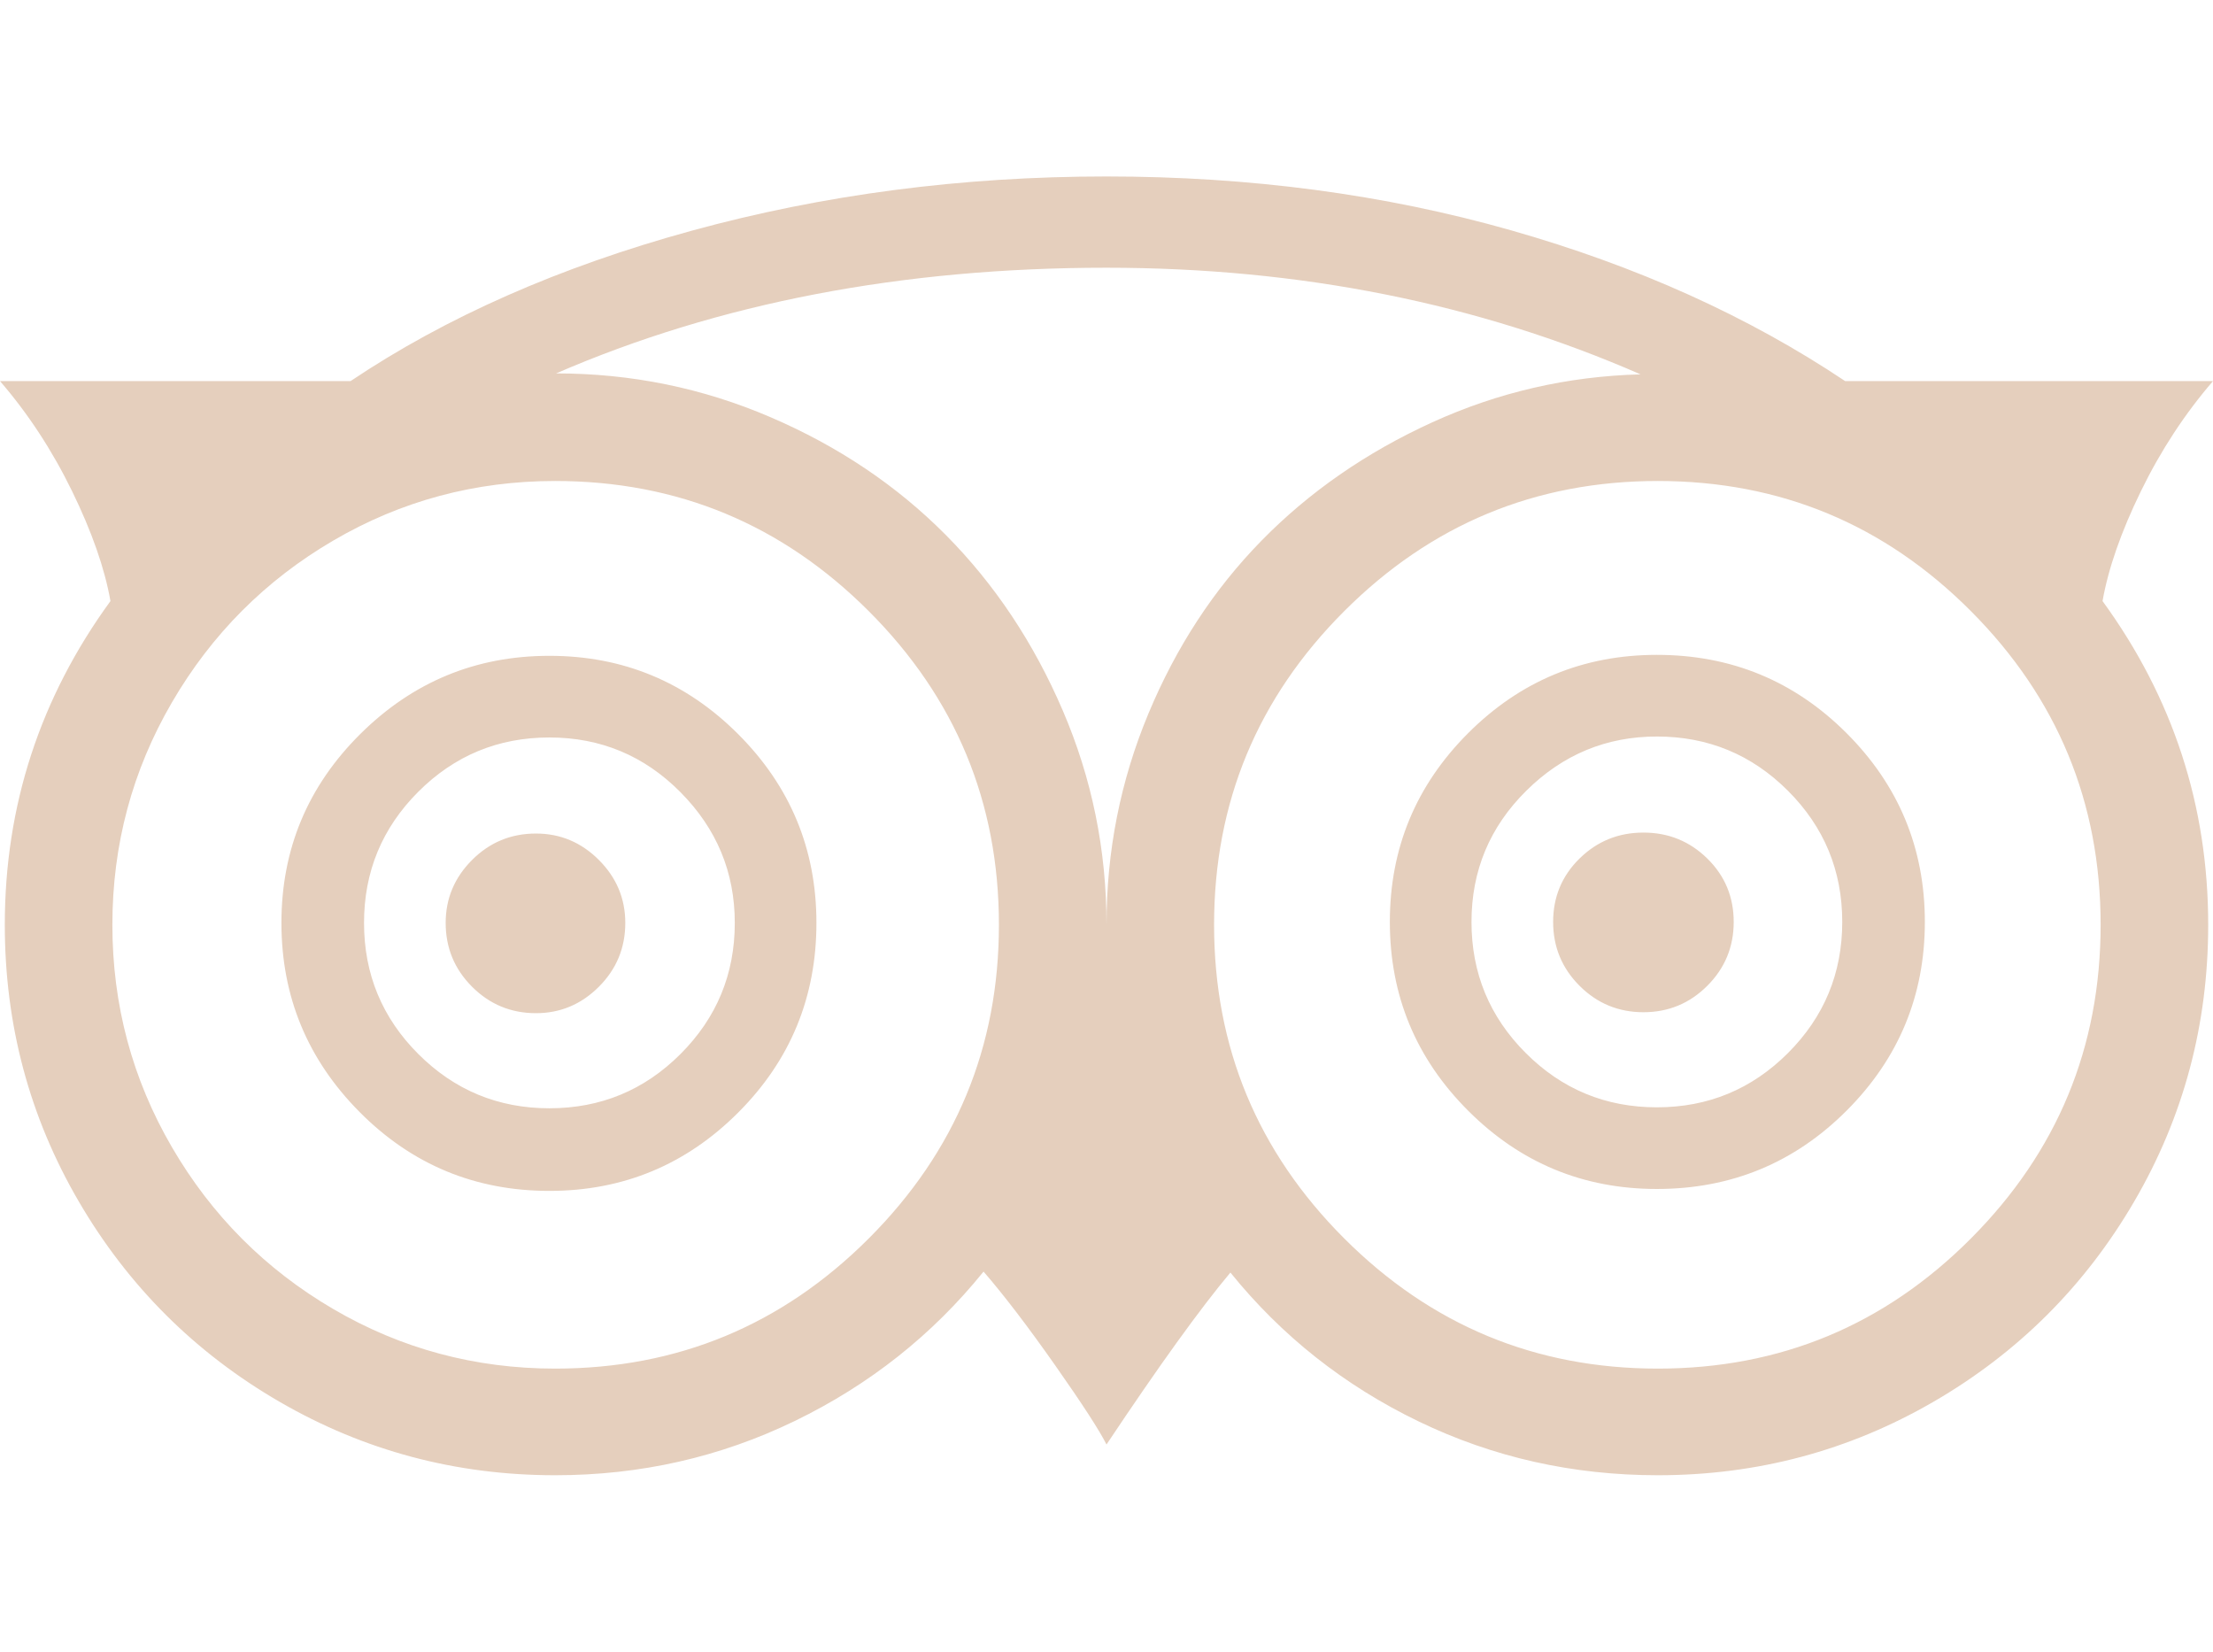
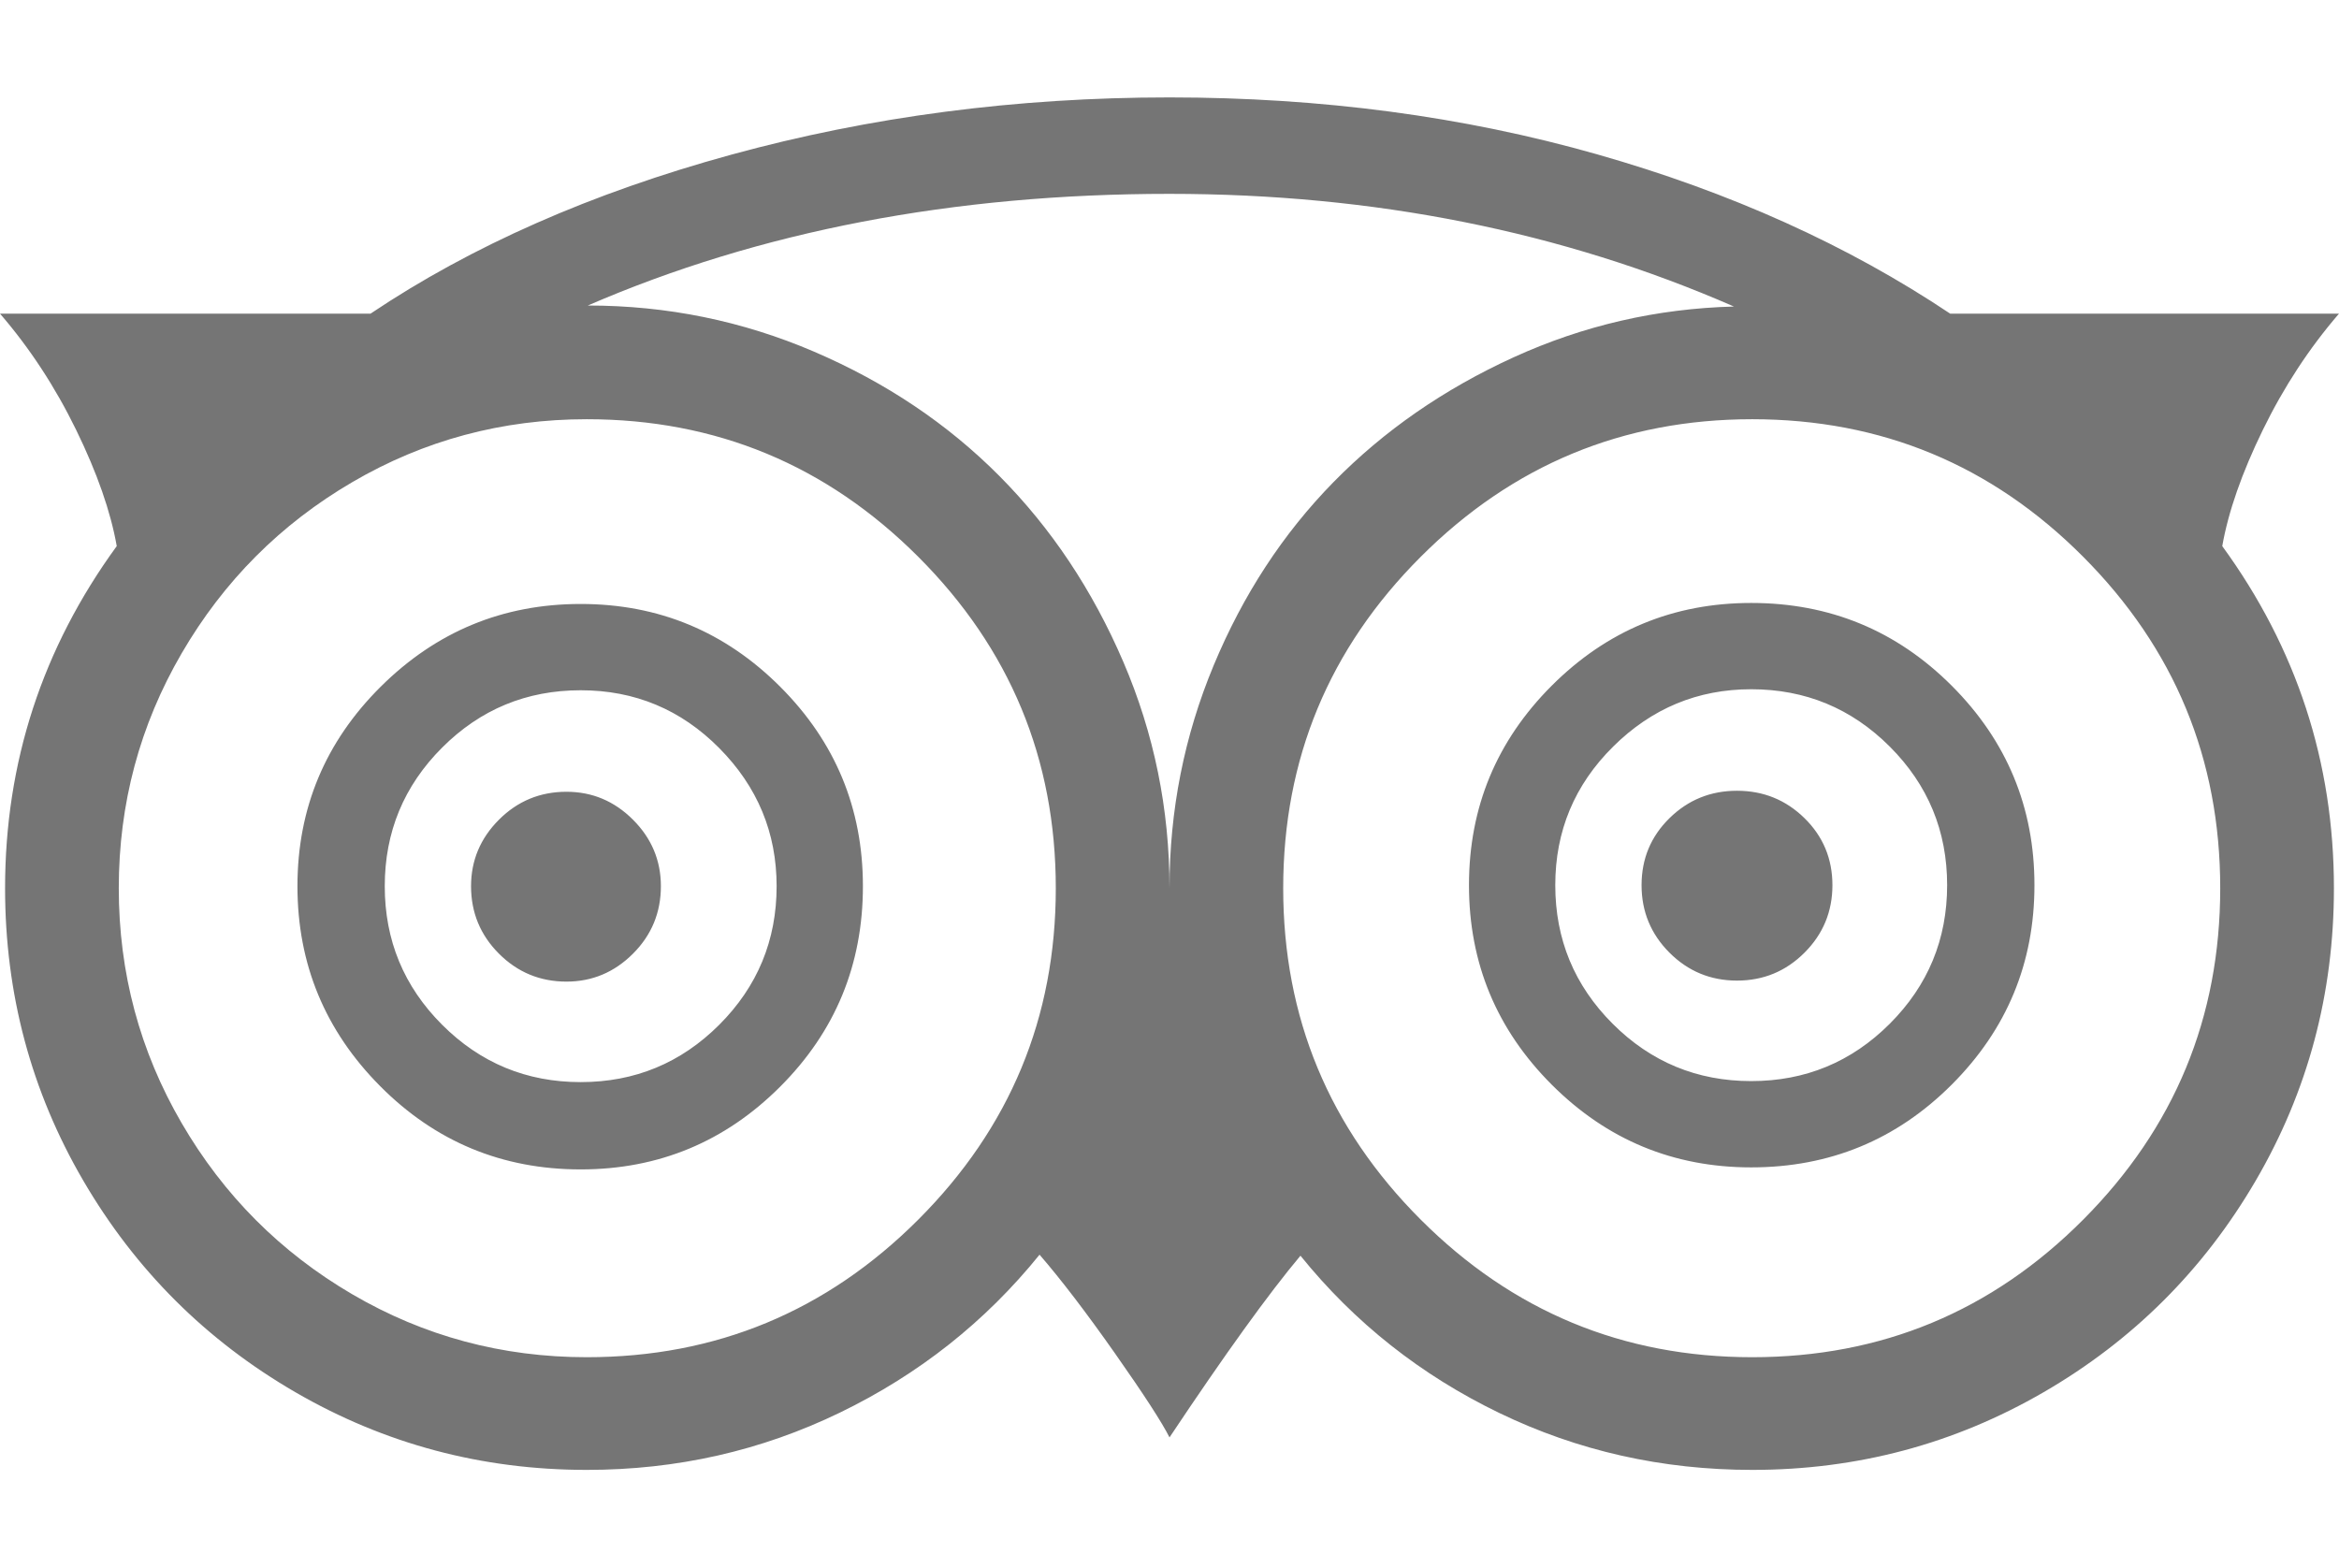
- <svg xmlns="http://www.w3.org/2000/svg" width="1.34em" height="1em" viewBox="0 0 2304 1408">
-   <path fill="#e5cfbd" d="M651 805q0 39-27.5 66.5T558 899q-39 0-66.5-27.5T464 805q0-38 27.5-65.5T558 712q38 0 65.5 27.5T651 805m1154-1q0 39-27.5 66.5T1711 898t-66.5-27.5T1617 804t27.5-66t66.5-27t66.5 27t27.5 66m-1040 1q0-79-56.5-136T572 612t-136.5 56.5T379 805t56.5 136.5T572 998t136.5-56.5T765 805m1153-1q0-80-56.5-136.5T1725 611q-79 0-136 56.5T1532 804t56.5 136.5T1725 997t136.5-56.5T1918 804m-1068 1q0 116-81.5 197.5T572 1084q-116 0-197.5-82T293 805t82-196.5T572 527t196.5 81.5T850 805m1154-1q0 115-81.5 196.5T1725 1082q-115 0-196.5-81.5T1447 804t81.5-196.5T1725 526q116 0 197.5 81.5T2004 804m-964 3q0-191-135.5-326.5T578 345q-125 0-231 62T179 575.5T117 807t62 231.5T347 1207t231 62q191 0 326.5-135.5T1040 807m668-573q-254-111-556-111q-319 0-573 110q117 0 223 45.5T984.5 401t122 183t45.5 223q0-115 43.5-219.5t118-180.5T1491 284t217-50m479 573q0-191-135-326.5T1726 345t-326.5 135.5T1264 807t135.5 326.5T1726 1269t326-135.5T2187 807m-266-566h383q-44 51-75 114.5T2189 470q110 151 110 337q0 156-77 288t-209 208.5t-287 76.5q-133 0-249-56t-196-155q-47 56-129 179q-11-22-53.5-82.5T1024 1168q-80 99-196.5 155.5T578 1380q-155 0-287-76.5T82 1095T5 807q0-186 110-337q-9-51-40-114.5T0 241h365Q514 141 720 84.5T1152 28q224 0 421 56t348 157" />
+ <svg xmlns="http://www.w3.org/2000/svg" width="1.94em" height="1.3em" viewBox="0 0 2304 1408">
+   <path fill="#757575" d="M651 805q0 39-27.5 66.5T558 899q-39 0-66.5-27.5T464 805q0-38 27.5-65.5T558 712q38 0 65.5 27.5T651 805m1154-1q0 39-27.5 66.5T1711 898t-66.5-27.5T1617 804t27.5-66t66.5-27t66.5 27t27.5 66m-1040 1q0-79-56.5-136T572 612t-136.5 56.5T379 805t56.5 136.5T572 998t136.5-56.5T765 805m1153-1q0-80-56.5-136.5T1725 611q-79 0-136 56.5T1532 804t56.5 136.5T1725 997t136.5-56.5T1918 804m-1068 1q0 116-81.5 197.5T572 1084q-116 0-197.5-82T293 805t82-196.5T572 527t196.5 81.5T850 805m1154-1q0 115-81.5 196.5T1725 1082q-115 0-196.5-81.5T1447 804t81.5-196.5T1725 526q116 0 197.5 81.5T2004 804m-964 3q0-191-135.5-326.5T578 345q-125 0-231 62T179 575.5T117 807t62 231.5T347 1207t231 62q191 0 326.5-135.5T1040 807m668-573q-254-111-556-111q-319 0-573 110q117 0 223 45.5T984.5 401t122 183t45.5 223q0-115 43.5-219.5t118-180.5T1491 284t217-50m479 573q0-191-135-326.5T1726 345t-326.5 135.5T1264 807t135.5 326.5T1726 1269t326-135.5T2187 807m-266-566h383q-44 51-75 114.5T2189 470q110 151 110 337q0 156-77 288t-209 208.5t-287 76.5q-133 0-249-56t-196-155q-47 56-129 179q-11-22-53.5-82.5T1024 1168q-80 99-196.5 155.5T578 1380q-155 0-287-76.5T82 1095T5 807q0-186 110-337q-9-51-40-114.5T0 241h365Q514 141 720 84.5T1152 28q224 0 421 56t348 157" />
</svg>
